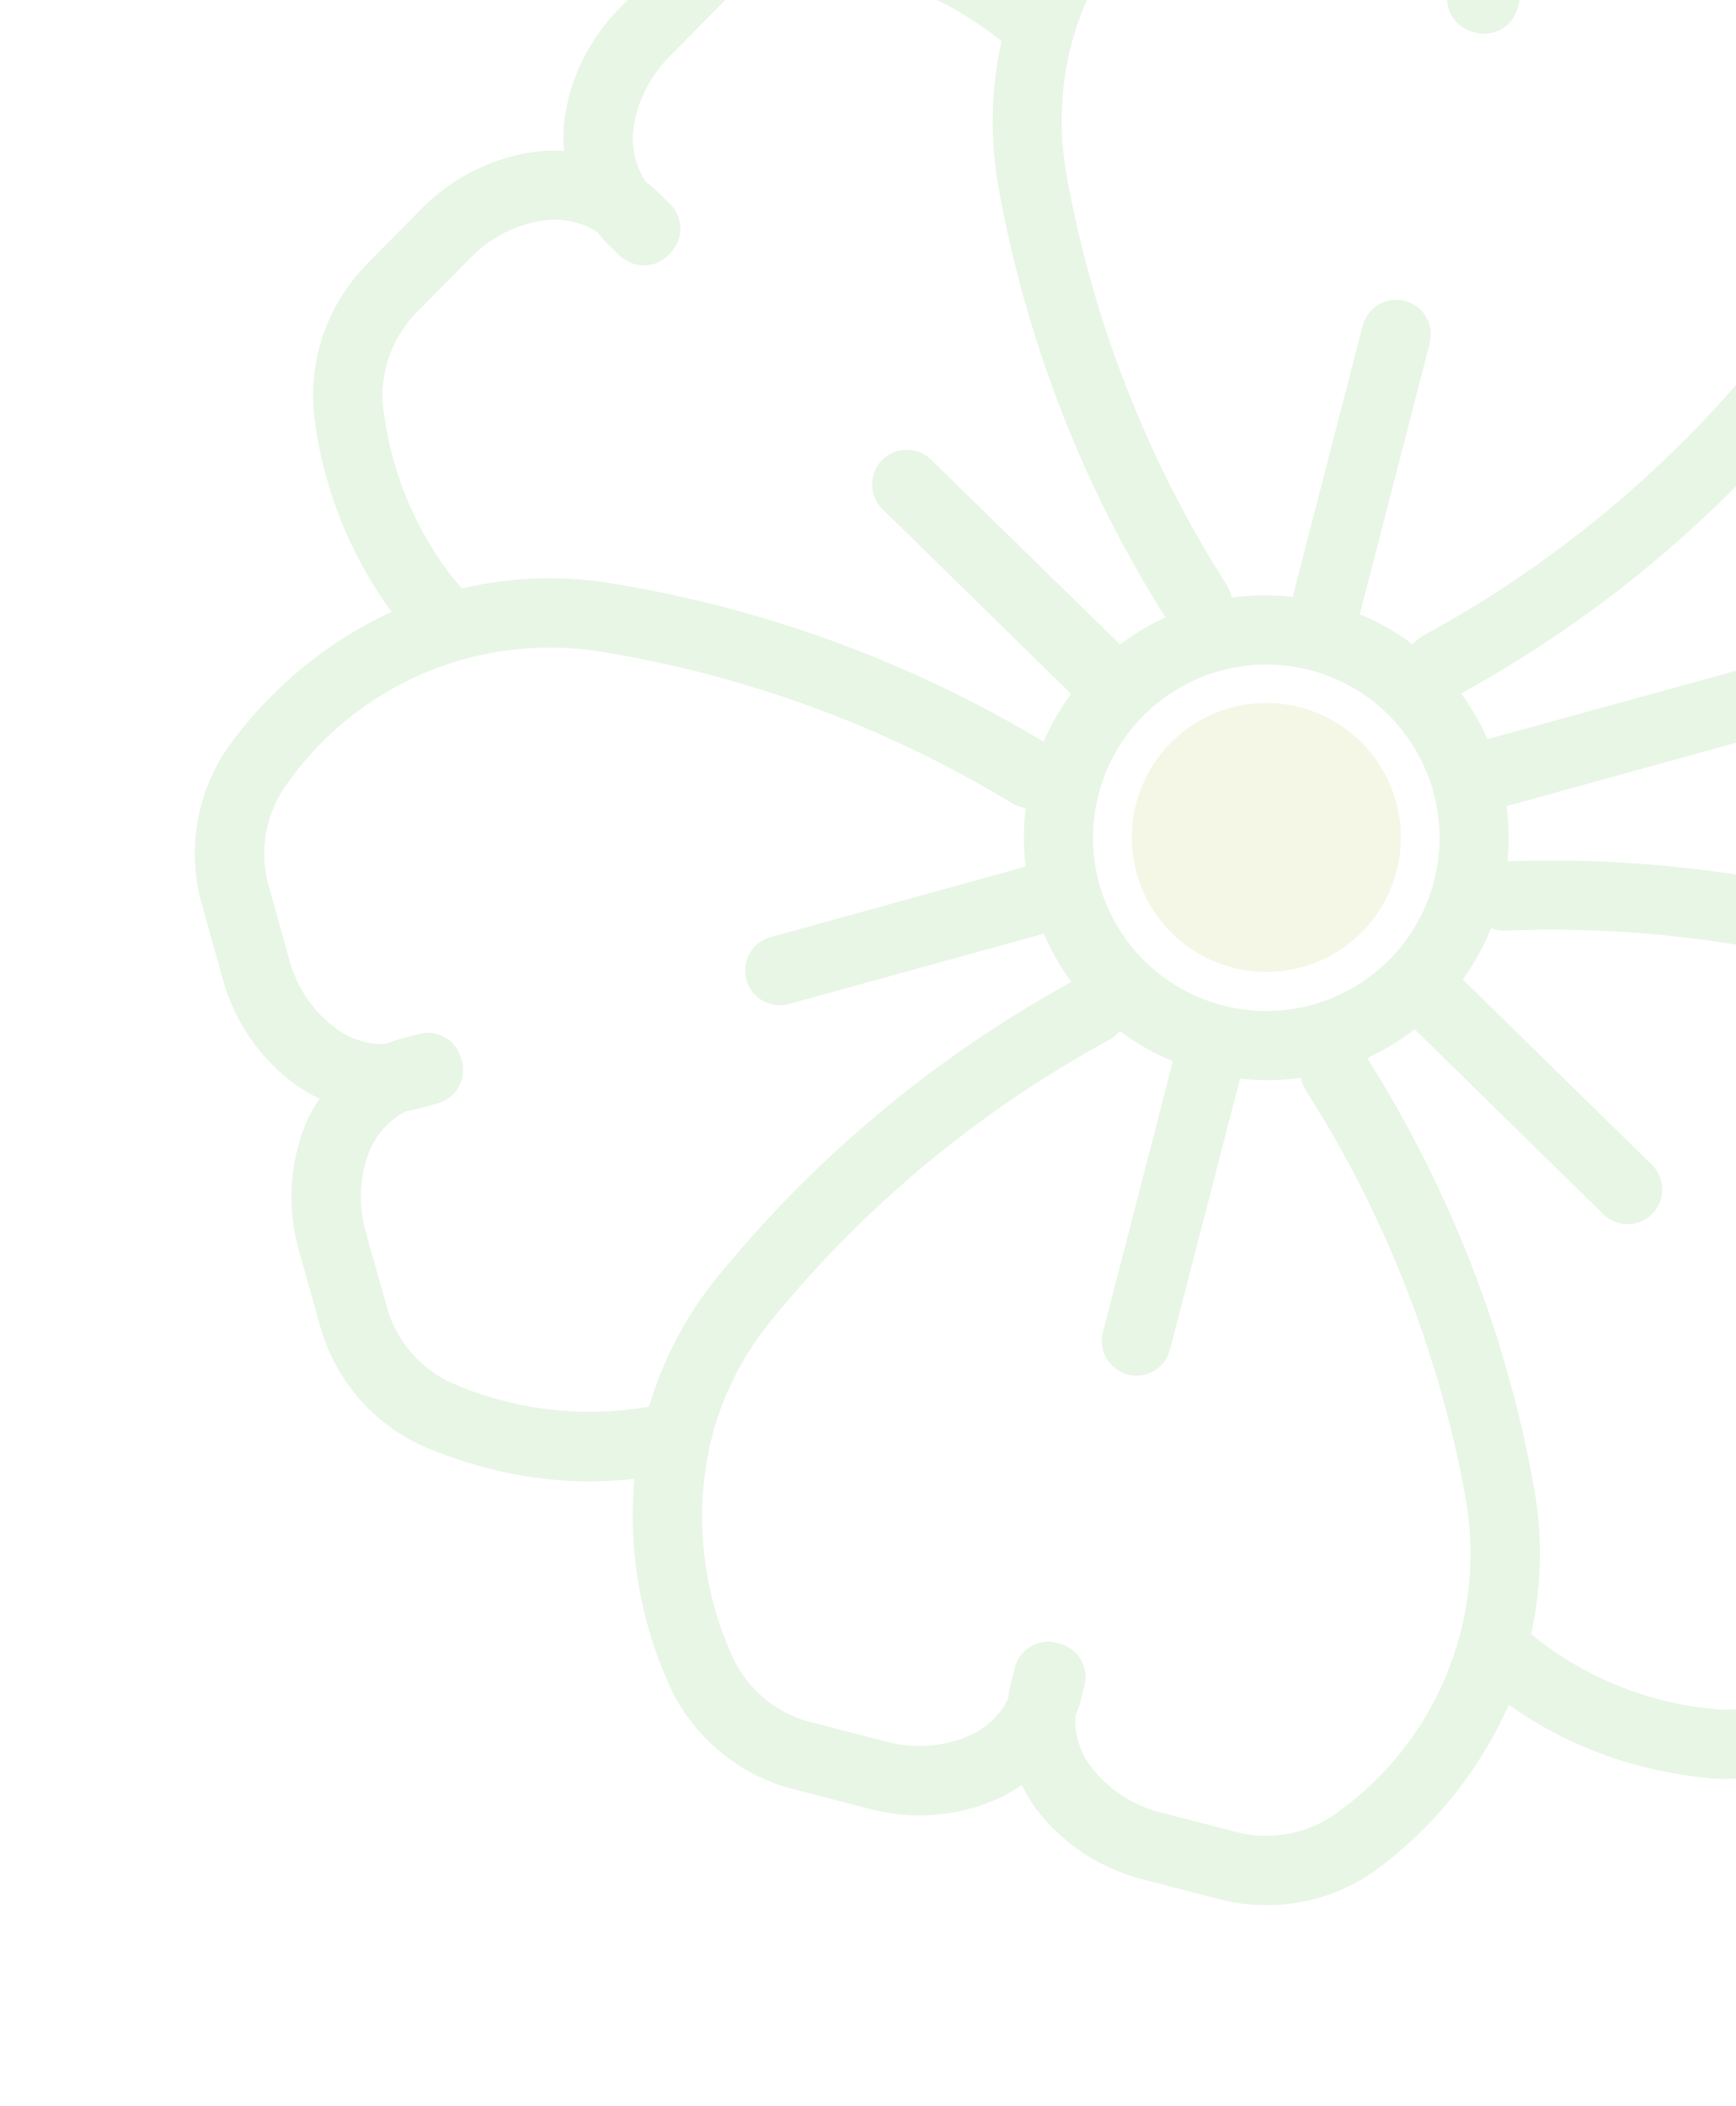
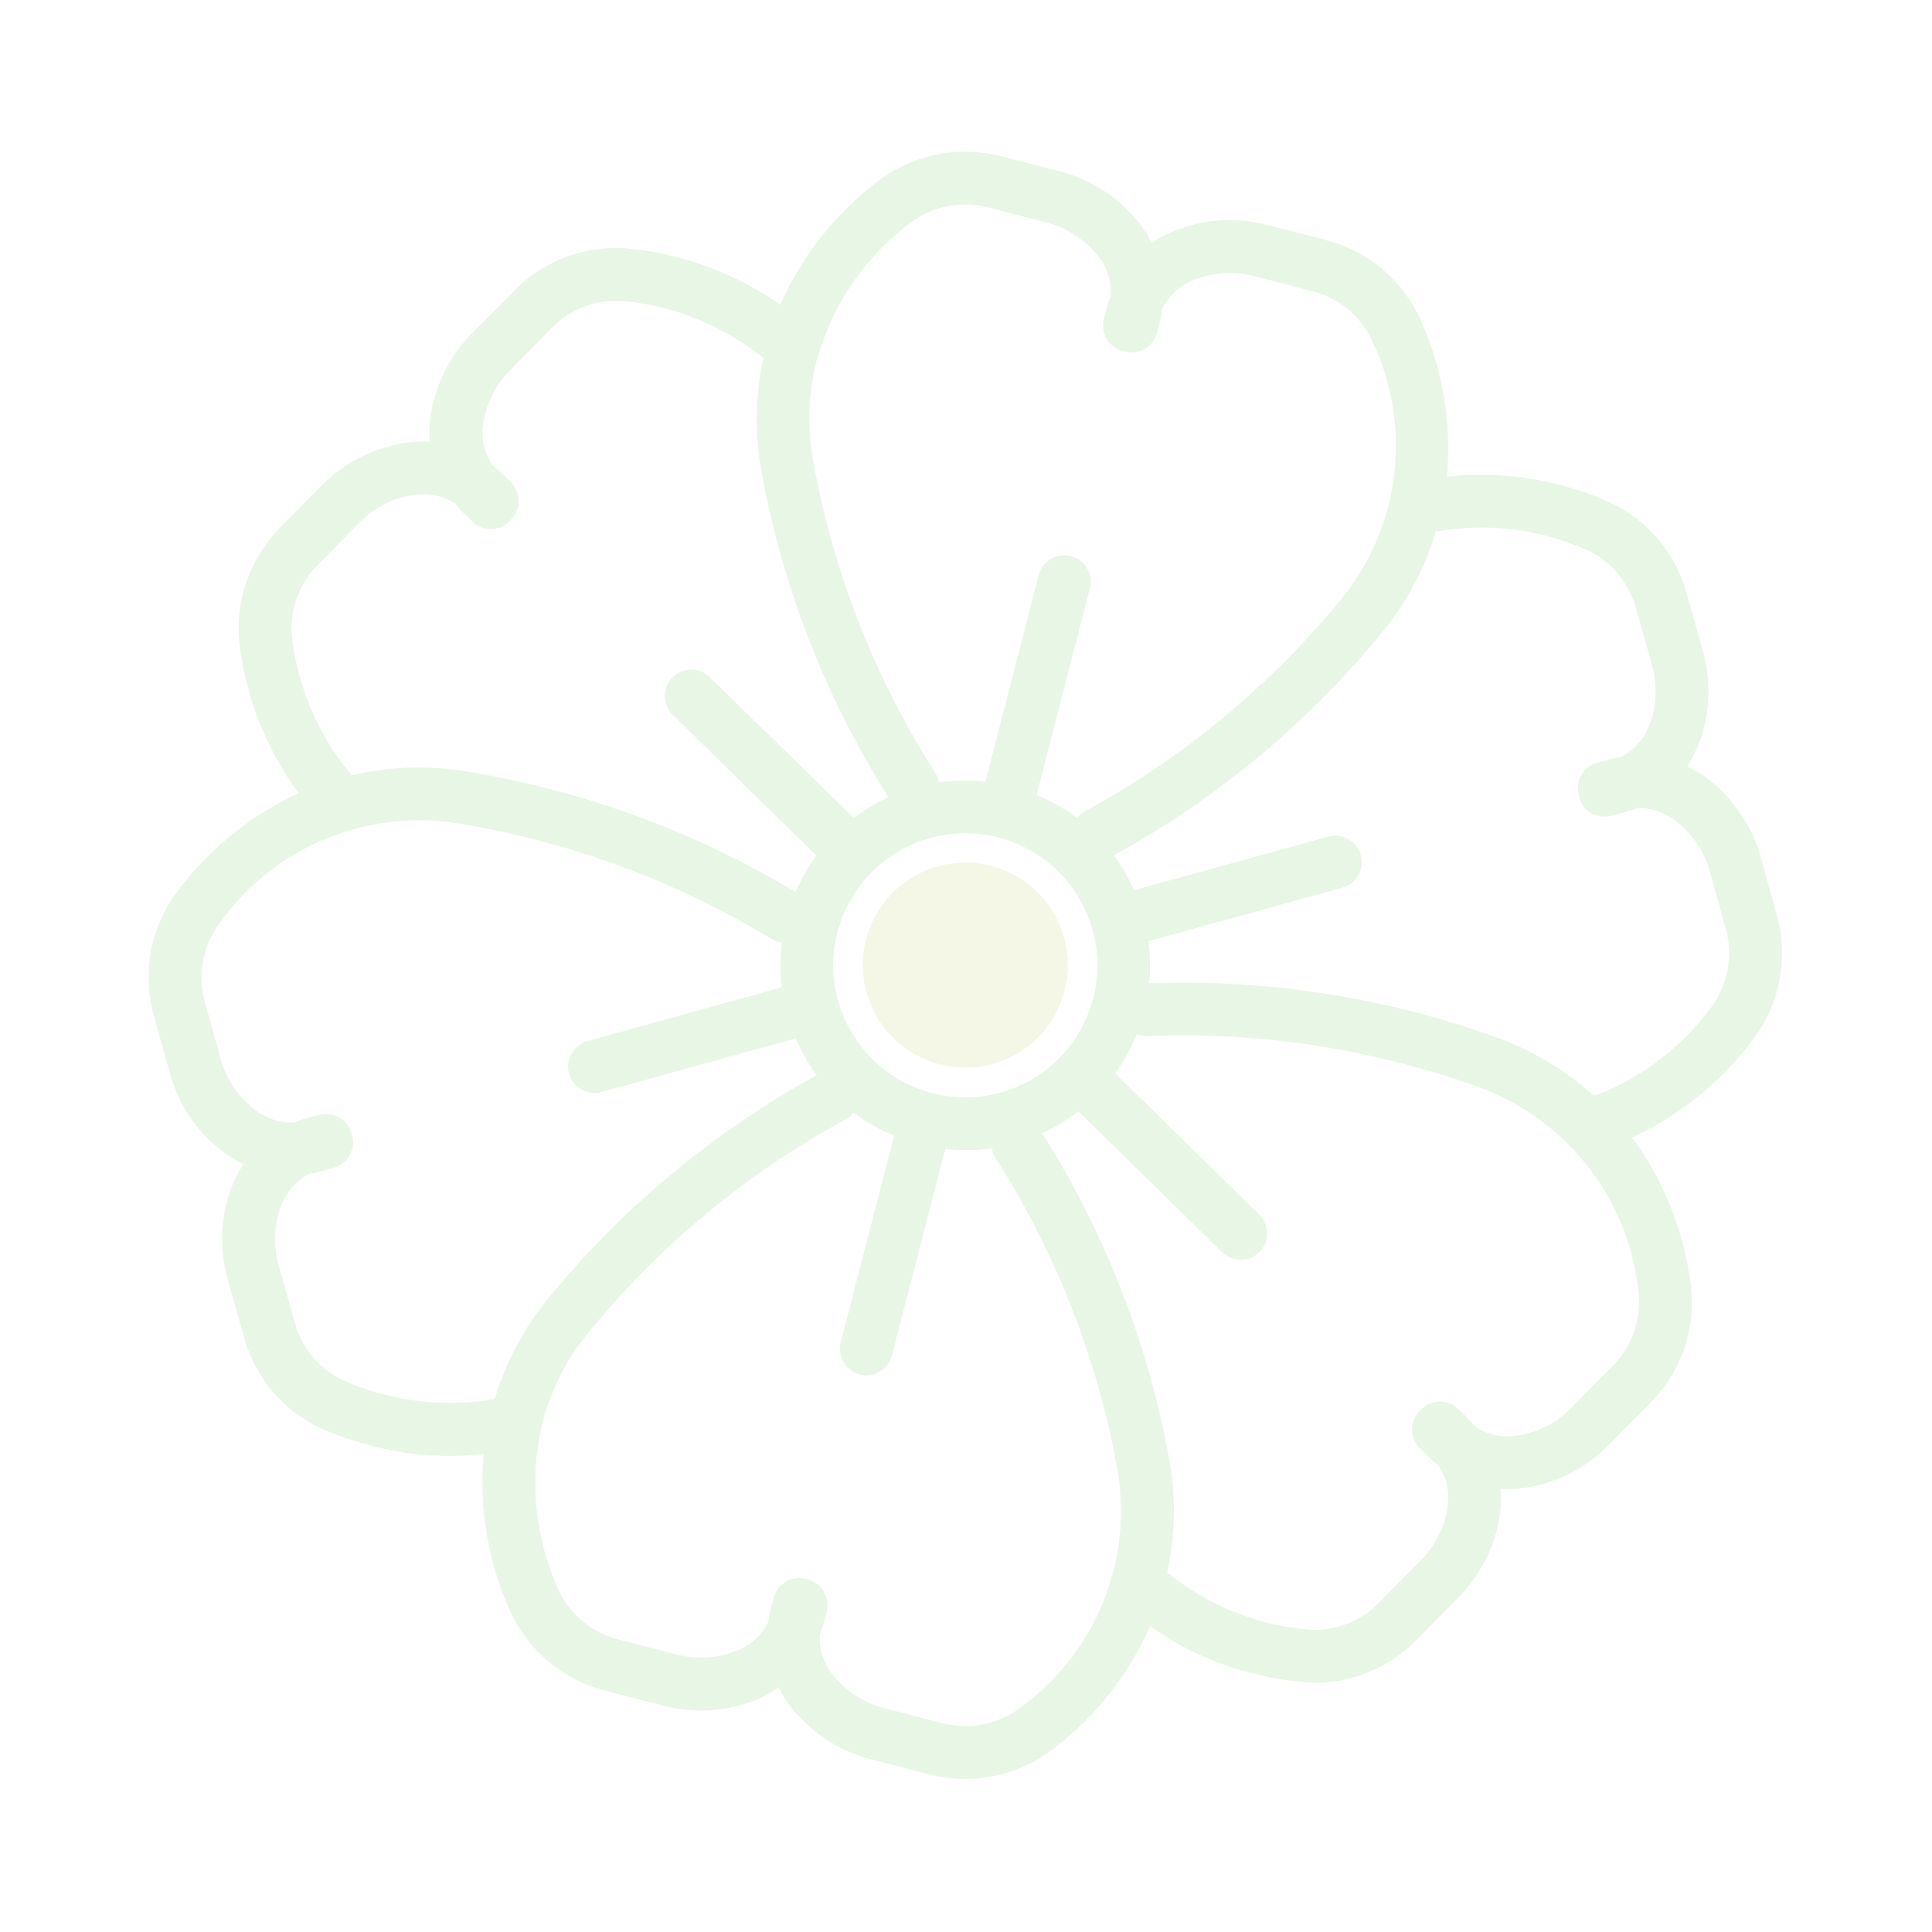
- <svg xmlns="http://www.w3.org/2000/svg" width="417" height="506" viewBox="0 0 417 506" fill="none">
-   <path d="M533.156 303.576C531.248 286.203 524.796 269.638 514.452 255.549C530.344 248.222 544.023 236.841 554.123 222.553C561.596 211.365 563.685 197.427 559.818 184.54L555.094 167.44C552.237 157.053 545.912 147.959 537.166 141.668C535.462 140.491 533.667 139.452 531.795 138.561C532.922 136.855 533.906 135.058 534.74 133.191C535.716 131.044 536.51 128.818 537.11 126.537C539.128 118.409 538.978 109.894 536.675 101.842L531.898 84.839C528.552 71.784 519.508 60.923 507.273 55.265C507.151 55.208 507.022 55.157 506.893 55.116C490.959 48.069 473.445 45.36 456.129 47.269C457.665 29.831 454.57 12.295 447.159 -3.567C441.2 -15.643 430.164 -24.434 417.059 -27.547L399.837 -31.994C389.424 -34.811 378.358 -33.941 368.515 -29.532C366.601 -28.598 364.767 -27.503 363.034 -26.261C362.123 -28.186 361.048 -30.032 359.822 -31.777C353.345 -40.4 344.084 -46.519 333.608 -49.096L316.389 -53.542C303.407 -57.159 289.49 -54.805 278.425 -47.12C264.259 -36.834 253.063 -22.987 245.977 -6.979C231.584 -16.998 214.846 -23.118 197.387 -24.745C183.943 -25.719 170.774 -20.594 161.532 -10.789L149.159 1.717C143.155 7.651 138.856 15.091 136.716 23.259C136.108 25.518 135.697 27.825 135.486 30.154C135.345 32.186 135.359 34.224 135.528 36.254C133.465 36.131 131.394 36.171 129.338 36.375C118.628 37.659 108.684 42.57 101.154 50.292L88.748 62.875C79.124 72.31 74.226 85.552 75.392 98.978C77.309 116.352 83.768 132.918 94.112 147.009C78.226 154.341 64.553 165.727 54.465 180.02C46.953 191.173 44.843 205.109 48.711 217.991L53.49 235.055C56.277 245.468 62.597 254.595 71.368 260.872C73.08 262.057 74.885 263.098 76.764 263.988C75.612 265.709 74.596 267.513 73.727 269.394C72.801 271.508 72.058 273.697 71.503 275.938C69.413 284.089 69.555 292.652 71.913 300.731L76.688 317.741C80.032 330.791 89.066 341.651 101.294 347.311C106.471 349.537 111.81 351.365 117.266 352.777C128.733 355.766 140.647 356.636 152.426 355.338C150.889 372.764 153.981 390.288 161.391 406.138C167.359 418.207 178.396 426.993 191.499 430.101L208.721 434.548C219.134 437.366 230.2 436.497 240.043 432.088C241.957 431.153 243.791 430.058 245.523 428.818C246.435 430.741 247.509 432.587 248.735 434.332C255.213 442.956 264.474 449.074 274.95 451.65L292.169 456.096C305.151 459.713 319.064 457.359 330.132 449.676C344.279 439.399 355.466 425.573 362.56 409.588C372.176 416.45 382.985 421.465 394.433 424.379C399.793 425.76 405.252 426.716 410.762 427.247C410.909 427.274 411.056 427.298 411.203 427.308C424.647 428.284 437.813 423.157 447.058 413.354L459.504 400.753C465.409 394.828 469.655 387.457 471.818 379.378C472.391 377.117 472.774 374.811 472.963 372.485C473.145 370.417 473.155 368.338 472.993 366.267C475.071 366.4 477.152 366.362 479.223 366.157C489.936 364.912 499.884 359.986 507.369 352.221L519.812 339.604C529.435 330.202 534.334 316.98 533.156 303.576ZM452.571 64.57C468.81 61.635 485.558 63.719 500.583 70.546L501.03 70.721C508.434 74.485 513.848 81.275 515.867 89.333L520.646 106.328C522.156 111.562 522.274 117.099 520.985 122.391C520.614 123.787 520.12 125.147 519.516 126.458C517.846 130.373 514.868 133.589 511.095 135.555C510.125 135.691 509.162 135.884 508.215 136.136L503.5 137.412C501.368 137.989 499.553 139.389 498.452 141.304C497.354 143.22 497.06 145.494 497.638 147.627C497.62 147.699 497.73 147.771 497.751 147.853C497.774 147.937 497.741 148.135 497.779 148.282C498.358 150.414 499.758 152.23 501.673 153.33C503.589 154.429 505.863 154.722 507.996 154.144L512.895 152.83C513.968 152.506 515.018 152.124 516.046 151.683C520.224 151.62 524.308 152.909 527.687 155.36C533.235 159.47 537.246 165.322 539.075 171.981L543.772 188.997C546.252 197.038 545.087 205.76 540.585 212.868C532.063 224.987 520.451 234.602 506.953 240.718C505.55 241.361 503.899 241.855 502.362 242.421C493.706 234.536 483.611 228.397 472.628 224.34C437.288 211.478 399.798 205.575 362.216 206.955C362.659 202.54 362.595 198.089 362.02 193.688L423.145 176.798C427.579 175.569 430.177 170.978 428.948 166.543C427.719 162.109 423.127 159.51 418.692 160.739L357.456 177.6C355.736 173.718 353.599 170.035 351.079 166.616C383.889 148.605 412.886 124.395 436.458 95.329C443.777 86.219 449.25 75.772 452.571 64.57ZM344.593 211.688C338.845 233.947 316.136 247.331 293.871 241.582C271.607 235.833 258.214 213.126 263.962 190.867C269.736 168.627 292.424 155.255 314.686 160.974C336.951 166.723 350.34 189.429 344.593 211.688ZM257.677 9.755C262.682 -7.791 273.491 -23.123 288.334 -33.737C295.376 -38.397 304.104 -39.743 312.223 -37.422L329.445 -32.975C336.179 -31.338 342.155 -27.454 346.384 -21.963C349.087 -18.444 350.424 -14.063 350.138 -9.635C349.847 -8.807 349.41 -8.043 349.189 -7.188L347.967 -2.457C346.817 1.995 349.497 6.536 353.948 7.685C354.052 7.712 354.165 7.681 354.271 7.701C354.378 7.719 354.454 7.816 354.562 7.844C359.013 8.993 363.556 6.317 364.706 1.865L365.927 -2.866C366.148 -3.72 366.135 -4.601 366.278 -5.467C368.179 -9.479 371.47 -12.666 375.544 -14.433C381.892 -17.187 388.995 -17.694 395.671 -15.874L412.893 -11.427C421.146 -9.572 428.151 -4.151 432.016 3.374C445.195 29.915 441.896 61.672 423.54 84.932C401.028 112.672 373.289 135.725 341.893 152.78C340.957 153.3 340.129 153.998 339.463 154.835C335.546 151.886 331.271 149.448 326.741 147.578L343.56 82.448C344.709 77.996 342.033 73.455 337.579 72.305C333.125 71.155 328.585 73.832 327.435 78.284L310.617 143.415C305.739 142.853 300.811 142.916 295.95 143.599C295.769 142.543 295.385 141.532 294.815 140.624C275.602 110.5 262.492 76.899 256.229 41.729C254.347 31.116 254.835 20.22 257.657 9.82L257.674 9.755L257.677 9.755ZM91.952 97.028C91.398 88.63 94.564 80.416 100.608 74.56L113.043 61.976C117.831 57.002 124.17 53.809 131.019 52.921C135.371 52.39 139.773 53.377 143.48 55.717C144.142 56.49 144.658 57.26 145.392 58.008L148.891 61.397C150.479 62.944 152.616 63.793 154.831 63.761C157.046 63.727 159.154 62.812 160.695 61.22C160.792 61.116 160.827 60.979 160.926 60.867C161.021 60.753 161.066 60.783 161.134 60.723C162.672 59.137 163.516 57.005 163.483 54.797C163.447 52.588 162.537 50.484 160.95 48.947L157.57 45.675C156.825 44.968 156.037 44.31 155.206 43.706C152.819 40.127 151.735 35.832 152.137 31.547C152.279 30.161 152.532 28.789 152.897 27.444C154.304 22.158 157.092 17.341 160.974 13.485L173.417 0.895C179.142 -5.266 187.296 -8.588 195.697 -8.183C212.15 -6.777 227.806 -0.488 240.659 9.875C238.136 21.292 237.864 33.091 239.86 44.612C246.413 81.457 260.063 116.679 280.051 148.324C276.191 150.095 272.537 152.283 269.153 154.847L223.736 110.446C220.451 107.223 215.174 107.273 211.952 110.559C208.73 113.844 208.78 119.119 212.064 122.341L257.371 166.714C254.737 170.285 252.523 174.148 250.776 178.227C218.558 158.833 182.894 145.846 145.75 139.981C134.18 138.214 122.375 138.692 110.984 141.39C109.981 140.09 108.773 138.868 107.811 137.561C99.006 125.705 93.532 111.711 91.952 97.028ZM155.95 337.992C139.673 340.817 122.924 338.723 107.843 331.977C100.293 328.264 94.76 321.407 92.728 313.242L87.925 296.137C86.41 290.907 86.309 285.37 87.632 280.086C87.956 278.761 88.386 277.464 88.919 276.207C90.662 272.251 93.7 269.006 97.532 267.004C98.503 266.833 99.482 266.647 100.429 266.41L105.16 265.112C109.591 263.892 112.194 259.308 110.975 254.876C110.944 254.767 110.868 254.695 110.835 254.593C110.799 254.489 110.841 254.395 110.813 254.301C110.241 252.17 108.843 250.348 106.928 249.247C105.009 248.145 102.736 247.848 100.6 248.425L95.701 249.74C94.669 250.052 93.649 250.423 92.656 250.843C88.426 250.981 84.268 249.698 80.851 247.202C75.285 243.109 71.282 237.24 69.503 230.565L64.756 213.51C62.286 205.486 63.479 196.776 68.022 189.712C84.591 165.058 113.844 152.102 143.244 156.394C178.652 161.978 212.629 174.423 243.265 193.029C244.25 193.618 245.341 193.996 246.478 194.143C245.902 198.814 245.895 203.539 246.456 208.212L185.196 225.163C182.315 225.942 180.07 228.207 179.316 231.101C178.563 233.991 179.415 237.063 181.553 239.152C183.69 241.241 186.782 242.025 189.657 241.206L250.821 224.327C252.578 228.433 254.8 232.326 257.448 235.924C224.642 253.935 195.644 278.148 172.069 307.212C164.741 316.325 159.267 326.781 155.95 337.992ZM320.223 436.293C313.181 440.952 304.453 442.299 296.335 439.976L279.113 435.529C272.378 433.894 266.403 430.009 262.174 424.518C259.471 421 258.134 416.618 258.416 412.19C258.7 411.403 259.148 410.598 259.368 409.745L260.59 405.013C261.741 400.559 259.061 396.019 254.61 394.869C254.502 394.841 254.392 394.876 254.286 394.855C254.18 394.835 254.1 394.738 253.996 394.711C249.545 393.561 245.002 396.237 243.852 400.691L242.63 405.423C242.41 406.276 242.422 407.158 242.276 408.023C240.379 412.033 237.088 415.22 233.013 416.988C226.654 419.745 219.548 420.253 212.861 418.421L195.665 413.981C187.408 412.128 180.404 406.704 176.539 399.181C168.703 382.708 166.681 364.066 170.799 346.299L170.816 346.234C173.385 335.77 178.233 326 185.015 317.624C207.526 289.882 235.265 266.833 266.661 249.775C267.597 249.257 268.425 248.557 269.091 247.722C273.014 250.673 277.299 253.114 281.839 254.984L265.021 320.115C263.871 324.566 266.548 329.105 271.002 330.256C275.453 331.405 279.996 328.73 281.145 324.279L297.963 259.148C302.838 259.709 307.769 259.647 312.63 258.965C312.811 260.019 313.195 261.031 313.762 261.938C332.974 292.063 346.086 325.661 352.352 360.834C357.132 390.081 344.623 419.465 320.223 436.293ZM507.927 327.974L495.494 340.593C490.708 345.559 484.377 348.748 477.539 349.635C473.225 350.181 468.853 349.212 465.173 346.899C464.555 346.08 463.896 345.297 463.2 344.549L459.697 341.159C458.111 339.62 455.98 338.777 453.768 338.809C451.559 338.845 449.456 339.755 447.917 341.341C447.898 341.413 447.879 341.488 447.788 341.542C447.698 341.595 447.562 341.661 447.466 341.765C444.254 345.053 444.311 350.324 447.598 353.536L451.109 356.963C451.853 357.689 452.665 358.338 453.471 358.981C455.82 362.534 456.849 366.798 456.38 371.03C456.268 372.448 456.041 373.854 455.699 375.233C454.265 380.475 451.491 385.252 447.647 389.095L435.201 401.682C429.547 407.745 421.547 411.065 413.26 410.783L412.746 410.709C396.315 409.381 380.676 403.084 367.913 392.649C370.434 381.242 370.701 369.449 368.706 357.936C362.154 321.092 348.503 285.87 328.515 254.226C332.575 252.357 336.407 250.028 339.932 247.285L385.228 291.696C387.347 293.805 390.432 294.616 393.311 293.822C396.192 293.032 398.429 290.755 399.169 287.861C399.909 284.967 399.042 281.898 396.895 279.821L351.501 235.329C354.254 231.512 356.535 227.374 358.294 223.008C359.359 223.43 360.5 223.628 361.644 223.589C397.461 222.143 433.216 227.705 466.901 239.961C494.713 250.444 514.04 275.951 516.606 305.556L516.6 305.579C517.145 313.957 513.973 322.149 507.927 327.974Z" fill="#E8F6E5" />
-   <path d="M296.208 232.503C313.492 236.966 331.121 226.576 335.583 209.296C340.045 192.016 329.65 174.39 312.366 169.927C295.082 165.464 277.453 175.854 272.991 193.134C268.529 210.413 278.924 228.04 296.208 232.503Z" fill="#F4F7E6" />
+ <svg xmlns="http://www.w3.org/2000/svg" width="609" height="609" viewBox="0 0 609 609" fill="none">
+   <path d="M533.156 406.576C531.248 389.203 524.796 372.638 514.452 358.549C530.344 351.222 544.023 339.841 554.123 325.553C561.596 314.365 563.685 300.427 559.818 287.54L555.094 270.44C552.237 260.053 545.912 250.959 537.166 244.668C535.462 243.491 533.667 242.452 531.795 241.561C532.922 239.855 533.906 238.058 534.74 236.191C535.716 234.044 536.51 231.818 537.11 229.537C539.128 221.409 538.978 212.894 536.675 204.842L531.898 187.839C528.552 174.784 519.508 163.923 507.273 158.265C507.151 158.208 507.022 158.157 506.893 158.116C490.959 151.069 473.445 148.36 456.129 150.269C457.665 132.831 454.57 115.295 447.159 99.433C441.2 87.357 430.164 78.566 417.059 75.453L399.837 71.006C389.424 68.189 378.358 69.059 368.515 73.468C366.601 74.402 364.767 75.496 363.034 76.739C362.123 74.814 361.048 72.968 359.822 71.223C353.345 62.6 344.084 56.481 333.608 53.904L316.389 49.458C303.407 45.841 289.49 48.195 278.425 55.88C264.259 66.166 253.063 80.013 245.977 96.021C231.584 86.002 214.846 79.882 197.387 78.254C183.943 77.281 170.774 82.406 161.532 92.211L149.159 104.717C143.155 110.651 138.856 118.091 136.716 126.259C136.108 128.518 135.697 130.825 135.486 133.154C135.345 135.186 135.359 137.224 135.528 139.253C133.465 139.131 131.394 139.171 129.338 139.375C118.628 140.659 108.684 145.57 101.154 153.292L88.748 165.875C79.124 175.31 74.226 188.553 75.392 201.978C77.309 219.352 83.768 235.918 94.112 250.009C78.226 257.341 64.553 268.727 54.465 283.02C46.953 294.173 44.843 308.109 48.711 320.991L53.49 338.055C56.277 348.468 62.597 357.595 71.368 363.872C73.08 365.057 74.885 366.098 76.764 366.988C75.612 368.709 74.596 370.513 73.727 372.394C72.801 374.508 72.058 376.697 71.503 378.938C69.413 387.089 69.555 395.652 71.913 403.731L76.688 420.741C80.032 433.791 89.066 444.651 101.294 450.311C106.471 452.537 111.81 454.365 117.266 455.777C128.733 458.766 140.647 459.636 152.426 458.338C150.889 475.764 153.981 493.288 161.391 509.138C167.359 521.207 178.396 529.993 191.499 533.101L208.721 537.548C219.134 540.366 230.2 539.497 240.043 535.088C241.957 534.153 243.791 533.058 245.523 531.818C246.435 533.741 247.509 535.587 248.735 537.332C255.213 545.956 264.474 552.074 274.95 554.65L292.169 559.096C305.151 562.713 319.064 560.359 330.132 552.676C344.279 542.399 355.466 528.573 362.56 512.588C372.176 519.45 382.985 524.465 394.433 527.379C399.793 528.76 405.252 529.716 410.762 530.247C410.909 530.274 411.056 530.298 411.203 530.308C424.647 531.284 437.813 526.157 447.058 516.354L459.504 503.753C465.409 497.828 469.655 490.457 471.818 482.378C472.391 480.117 472.774 477.811 472.963 475.485C473.145 473.417 473.155 471.338 472.993 469.267C475.071 469.4 477.152 469.362 479.223 469.157C489.936 467.912 499.884 462.986 507.369 455.221L519.812 442.604C529.435 433.202 534.334 419.98 533.156 406.576ZM452.571 167.57C468.81 164.635 485.558 166.719 500.583 173.546L501.03 173.721C508.434 177.485 513.848 184.275 515.867 192.333L520.646 209.328C522.156 214.562 522.274 220.099 520.985 225.391C520.614 226.787 520.12 228.147 519.516 229.458C517.846 233.373 514.868 236.589 511.095 238.555C510.125 238.691 509.162 238.884 508.215 239.136L503.5 240.412C501.368 240.989 499.553 242.389 498.452 244.304C497.354 246.22 497.06 248.494 497.638 250.627C497.62 250.699 497.73 250.771 497.751 250.853C497.774 250.937 497.741 251.135 497.779 251.282C498.358 253.414 499.758 255.23 501.673 256.33C503.589 257.429 505.863 257.722 507.996 257.144L512.895 255.83C513.968 255.506 515.018 255.124 516.046 254.683C520.224 254.62 524.308 255.909 527.687 258.36C533.235 262.47 537.246 268.322 539.075 274.981L543.772 291.997C546.252 300.038 545.087 308.76 540.585 315.868C532.063 327.987 520.451 337.602 506.953 343.718C505.55 344.361 503.899 344.855 502.362 345.421C493.706 337.536 483.611 331.397 472.628 327.34C437.288 314.478 399.798 308.575 362.216 309.955C362.659 305.54 362.595 301.089 362.02 296.688L423.145 279.798C427.579 278.569 430.177 273.978 428.948 269.543C427.719 265.109 423.127 262.51 418.692 263.739L357.456 280.6C355.736 276.718 353.599 273.035 351.079 269.616C383.889 251.605 412.886 227.395 436.458 198.329C443.777 189.219 449.25 178.772 452.571 167.57ZM344.593 314.688C338.845 336.947 316.136 350.331 293.871 344.582C271.607 338.833 258.214 316.126 263.962 293.867C269.736 271.627 292.424 258.255 314.686 263.974C336.951 269.723 350.34 292.429 344.593 314.688ZM257.677 112.755C262.682 95.209 273.491 79.877 288.334 69.263C295.376 64.603 304.104 63.257 312.223 65.578L329.445 70.025C336.179 71.662 342.155 75.546 346.384 81.037C349.087 84.556 350.424 88.937 350.138 93.365C349.847 94.193 349.41 94.957 349.189 95.812L347.967 100.543C346.817 104.995 349.497 109.536 353.948 110.685C354.052 110.712 354.165 110.681 354.271 110.701C354.378 110.719 354.454 110.816 354.562 110.844C359.013 111.993 363.556 109.317 364.706 104.865L365.927 100.134C366.148 99.28 366.135 98.399 366.278 97.533C368.179 93.521 371.47 90.334 375.544 88.567C381.892 85.813 388.995 85.306 395.671 87.126L412.893 91.573C421.146 93.428 428.151 98.849 432.016 106.374C445.195 132.914 441.896 164.672 423.54 187.932C401.028 215.672 373.289 238.725 341.893 255.78C340.957 256.3 340.129 256.998 339.463 257.835C335.546 254.886 331.271 252.448 326.741 250.578L343.56 185.448C344.709 180.996 342.033 176.455 337.579 175.305C333.125 174.155 328.585 176.832 327.435 181.284L310.617 246.415C305.739 245.853 300.811 245.916 295.95 246.599C295.769 245.543 295.385 244.532 294.815 243.624C275.602 213.5 262.492 179.899 256.229 144.729C254.347 134.116 254.835 123.22 257.657 112.82L257.674 112.755L257.677 112.755ZM91.952 200.028C91.398 191.63 94.564 183.416 100.608 177.56L113.043 164.976C117.831 160.003 124.17 156.809 131.019 155.921C135.371 155.39 139.773 156.378 143.48 158.717C144.142 159.49 144.658 160.26 145.392 161.008L148.891 164.397C150.479 165.943 152.616 166.793 154.831 166.761C157.046 166.727 159.154 165.813 160.695 164.22C160.792 164.116 160.827 163.979 160.926 163.867C161.021 163.753 161.066 163.783 161.134 163.723C162.672 162.137 163.516 160.005 163.483 157.797C163.447 155.588 162.537 153.484 160.95 151.947L157.57 148.675C156.825 147.968 156.037 147.31 155.206 146.706C152.819 143.127 151.735 138.832 152.137 134.547C152.279 133.161 152.532 131.789 152.897 130.444C154.304 125.158 157.092 120.341 160.974 116.485L173.417 103.895C179.142 97.734 187.296 94.412 195.697 94.817C212.15 96.223 227.806 102.512 240.659 112.875C238.136 124.292 237.864 136.091 239.86 147.612C246.413 184.457 260.063 219.679 280.051 251.324C276.191 253.095 272.537 255.283 269.153 257.847L223.736 213.446C220.451 210.223 215.174 210.273 211.952 213.559C208.73 216.844 208.78 222.119 212.064 225.341L257.371 269.714C254.737 273.285 252.523 277.148 250.776 281.227C218.558 261.833 182.894 248.846 145.75 242.981C134.18 241.214 122.375 241.692 110.984 244.39C109.981 243.09 108.773 241.868 107.811 240.561C99.006 228.705 93.532 214.711 91.952 200.028ZM155.95 440.992C139.673 443.817 122.924 441.723 107.843 434.977C100.293 431.264 94.76 424.407 92.728 416.242L87.925 399.137C86.41 393.907 86.309 388.37 87.632 383.086C87.956 381.761 88.386 380.464 88.919 379.207C90.662 375.251 93.7 372.006 97.532 370.004C98.503 369.833 99.482 369.647 100.429 369.41L105.16 368.112C109.591 366.892 112.194 362.308 110.975 357.876C110.944 357.767 110.868 357.695 110.835 357.593C110.799 357.489 110.841 357.395 110.813 357.301C110.241 355.17 108.843 353.348 106.928 352.247C105.009 351.145 102.736 350.848 100.6 351.425L95.701 352.74C94.669 353.052 93.649 353.423 92.656 353.843C88.426 353.981 84.268 352.698 80.851 350.202C75.285 346.109 71.282 340.24 69.503 333.565L64.756 316.51C62.286 308.486 63.479 299.776 68.022 292.712C84.591 268.058 113.844 255.102 143.244 259.394C178.652 264.978 212.629 277.423 243.265 296.029C244.25 296.618 245.341 296.996 246.478 297.143C245.902 301.814 245.895 306.539 246.456 311.212L185.196 328.163C182.315 328.942 180.07 331.207 179.316 334.101C178.563 336.991 179.415 340.063 181.553 342.152C183.69 344.241 186.782 345.025 189.657 344.206L250.821 327.327C252.578 331.433 254.8 335.326 257.448 338.924C224.642 356.935 195.644 381.148 172.069 410.212C164.741 419.325 159.267 429.781 155.95 440.992ZM320.223 539.293C313.181 543.952 304.453 545.299 296.335 542.976L279.113 538.529C272.378 536.894 266.403 533.009 262.174 527.518C259.471 524 258.134 519.618 258.416 515.19C258.7 514.403 259.148 513.598 259.368 512.745L260.59 508.013C261.741 503.559 259.061 499.019 254.61 497.869C254.502 497.841 254.392 497.876 254.286 497.855C254.18 497.835 254.1 497.738 253.996 497.711C249.545 496.561 245.002 499.237 243.852 503.691L242.63 508.423C242.41 509.276 242.422 510.158 242.276 511.023C240.379 515.033 237.088 518.22 233.013 519.988C226.654 522.745 219.548 523.253 212.861 521.421L195.665 516.981C187.408 515.128 180.404 509.704 176.539 502.181C168.703 485.708 166.681 467.066 170.799 449.299L170.816 449.234C173.385 438.77 178.233 429 185.015 420.624C207.526 392.882 235.265 369.833 266.661 352.775C267.597 352.257 268.425 351.557 269.091 350.722C273.014 353.673 277.299 356.114 281.839 357.984L265.021 423.115C263.871 427.566 266.548 432.105 271.002 433.256C275.453 434.405 279.996 431.73 281.145 427.279L297.963 362.148C302.838 362.709 307.769 362.647 312.63 361.965C312.811 363.019 313.195 364.031 313.762 364.938C332.974 395.063 346.086 428.661 352.352 463.834C357.132 493.081 344.623 522.465 320.223 539.293ZM507.927 430.974L495.494 443.593C490.708 448.559 484.377 451.748 477.539 452.635C473.225 453.181 468.853 452.212 465.173 449.899C464.555 449.08 463.896 448.297 463.2 447.549L459.697 444.159C458.111 442.62 455.98 441.777 453.768 441.809C451.559 441.845 449.456 442.755 447.917 444.341C447.898 444.413 447.879 444.488 447.788 444.542C447.698 444.595 447.562 444.661 447.466 444.765C444.254 448.053 444.311 453.324 447.598 456.536L451.109 459.963C451.853 460.689 452.665 461.338 453.471 461.981C455.82 465.534 456.849 469.798 456.38 474.03C456.268 475.448 456.041 476.854 455.699 478.233C454.265 483.475 451.491 488.252 447.647 492.095L435.201 504.682C429.547 510.745 421.547 514.065 413.26 513.783L412.746 513.709C396.315 512.381 380.676 506.084 367.913 495.649C370.434 484.242 370.701 472.449 368.706 460.936C362.154 424.092 348.503 388.87 328.515 357.226C332.575 355.357 336.407 353.028 339.932 350.285L385.228 394.696C387.347 396.805 390.432 397.616 393.311 396.822C396.192 396.032 398.429 393.755 399.169 390.861C399.909 387.967 399.042 384.898 396.895 382.821L351.501 338.329C354.254 334.512 356.535 330.374 358.294 326.008C359.359 326.43 360.5 326.628 361.644 326.589C397.461 325.143 433.216 330.705 466.901 342.961C494.713 353.444 514.04 378.951 516.606 408.556L516.6 408.579C517.145 416.957 513.973 425.149 507.927 430.974Z" fill="#E8F6E5" />
+   <path d="M296.208 335.503C313.492 339.966 331.121 329.576 335.583 312.296C340.045 295.016 329.65 277.39 312.366 272.927C295.082 268.464 277.453 278.854 272.991 296.134C268.529 313.413 278.924 331.04 296.208 335.503Z" fill="#F4F7E6" />
</svg>
